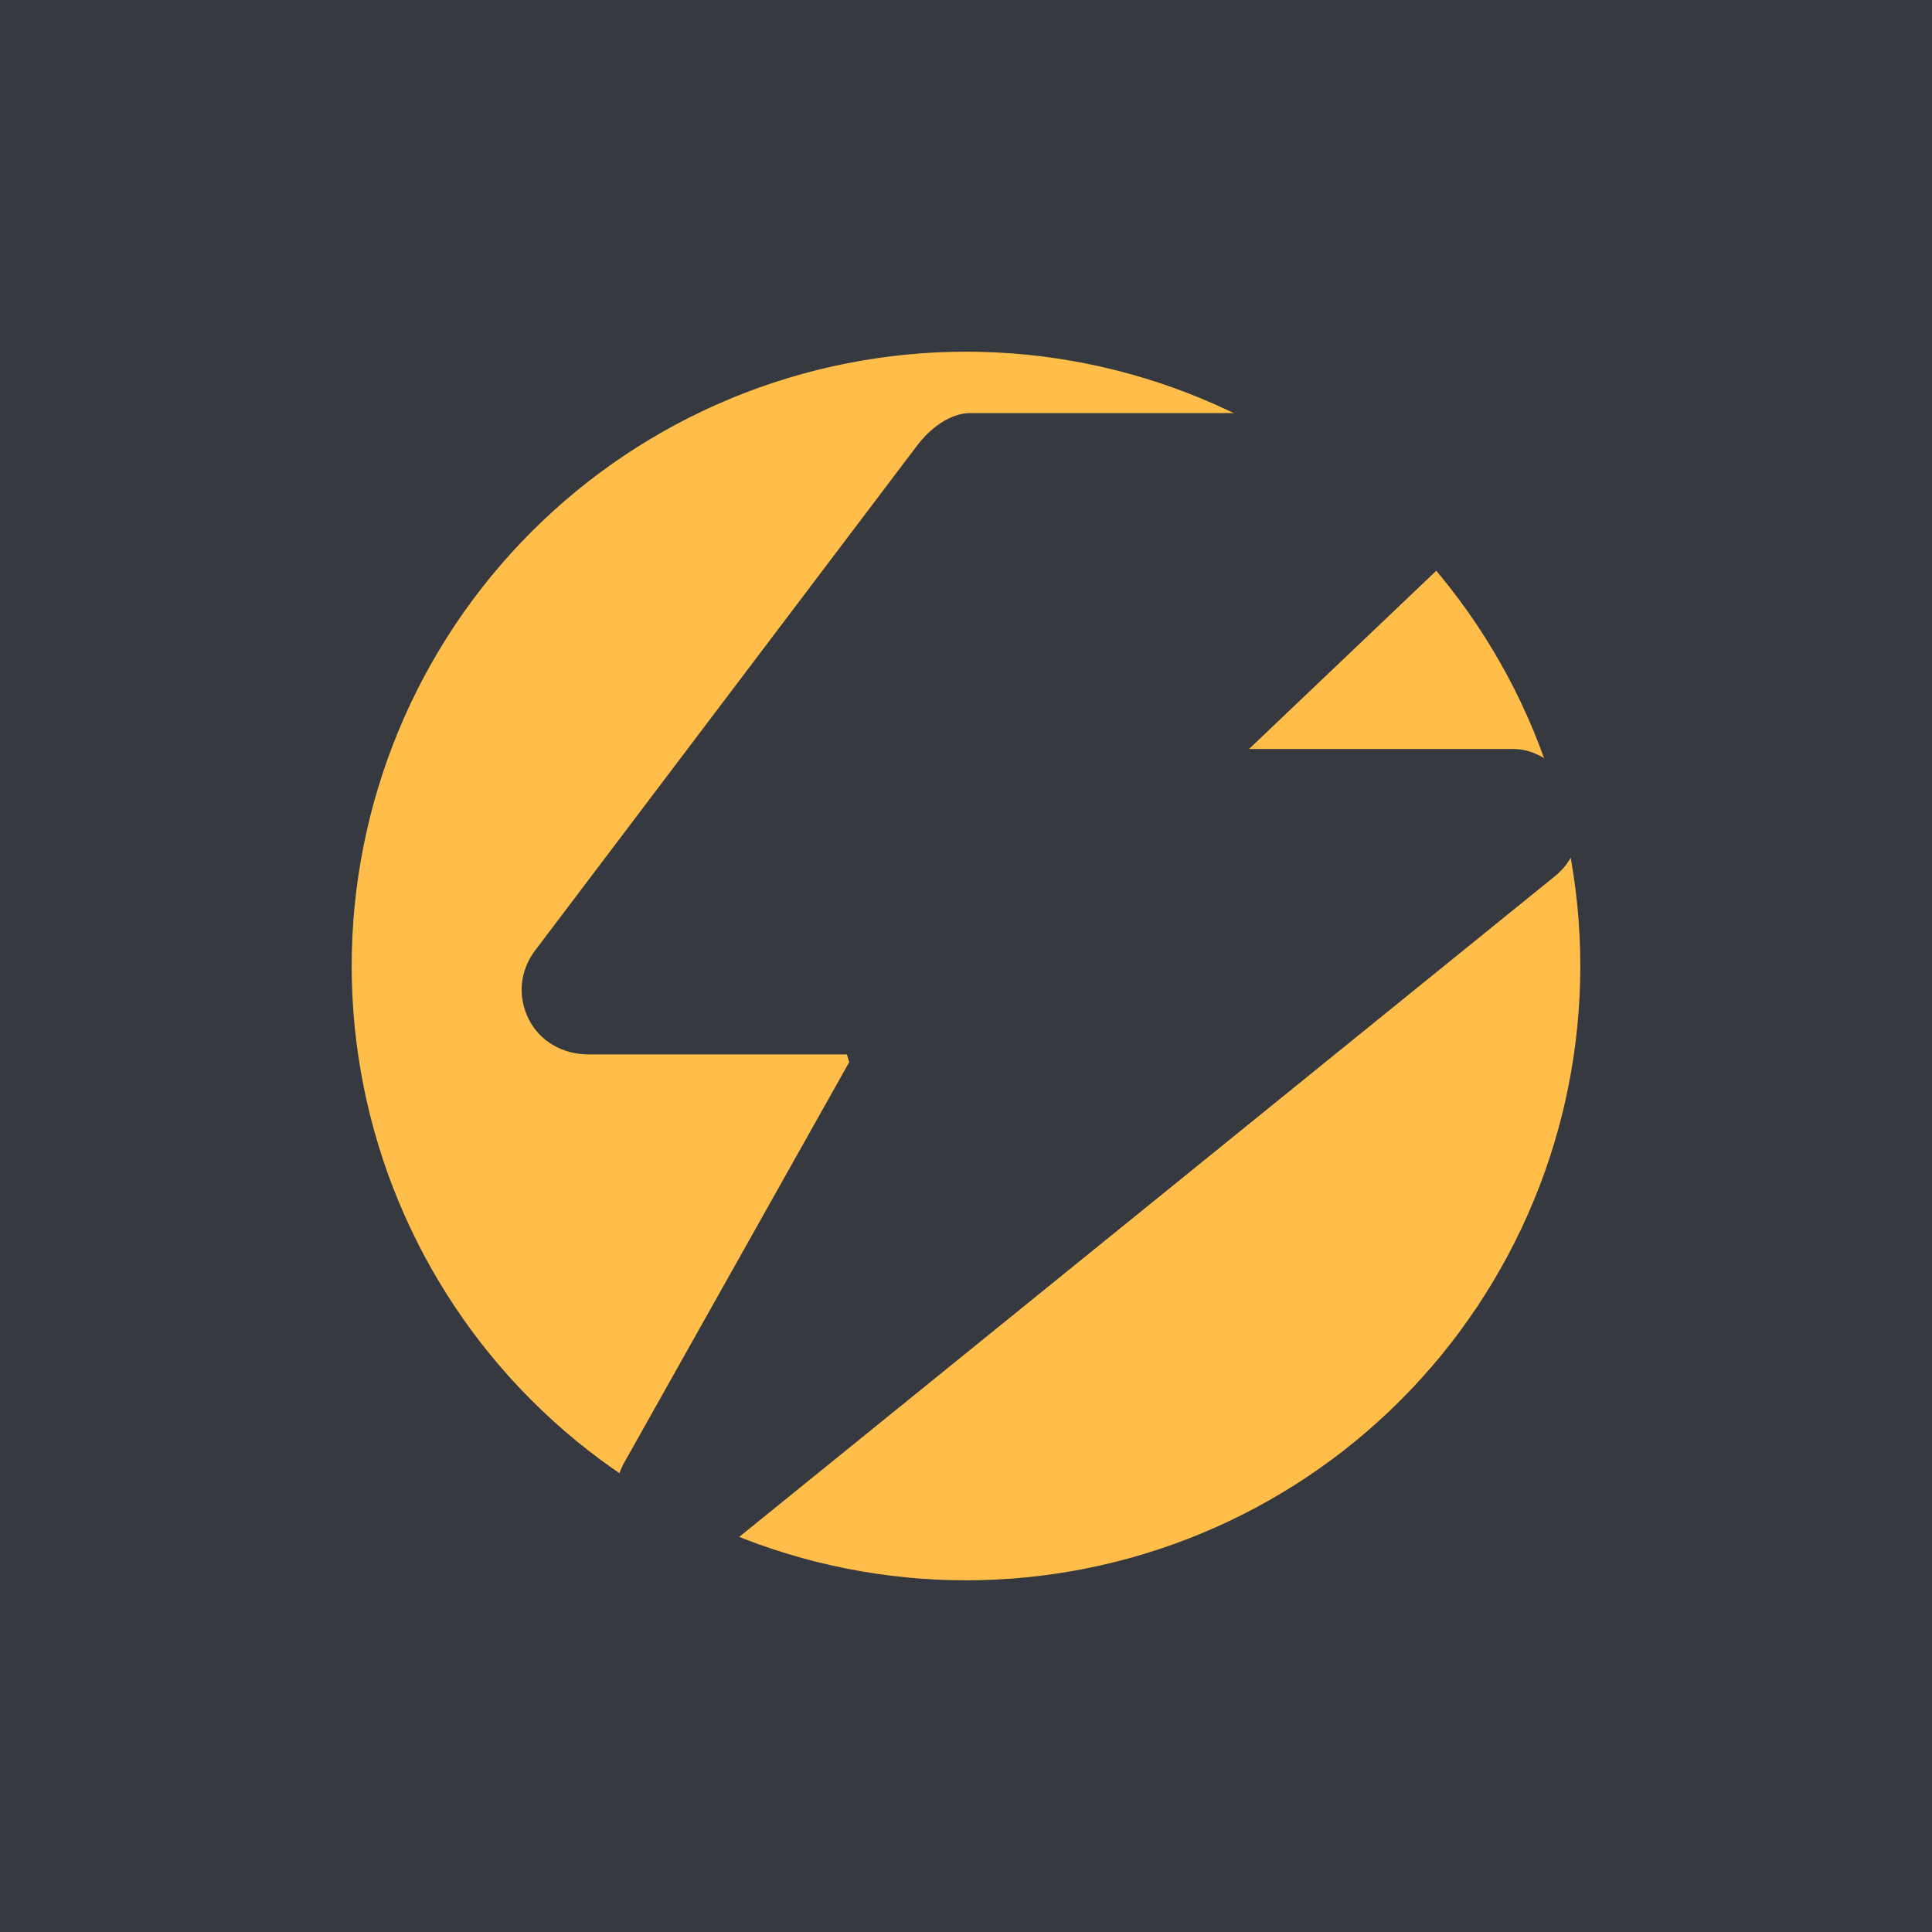
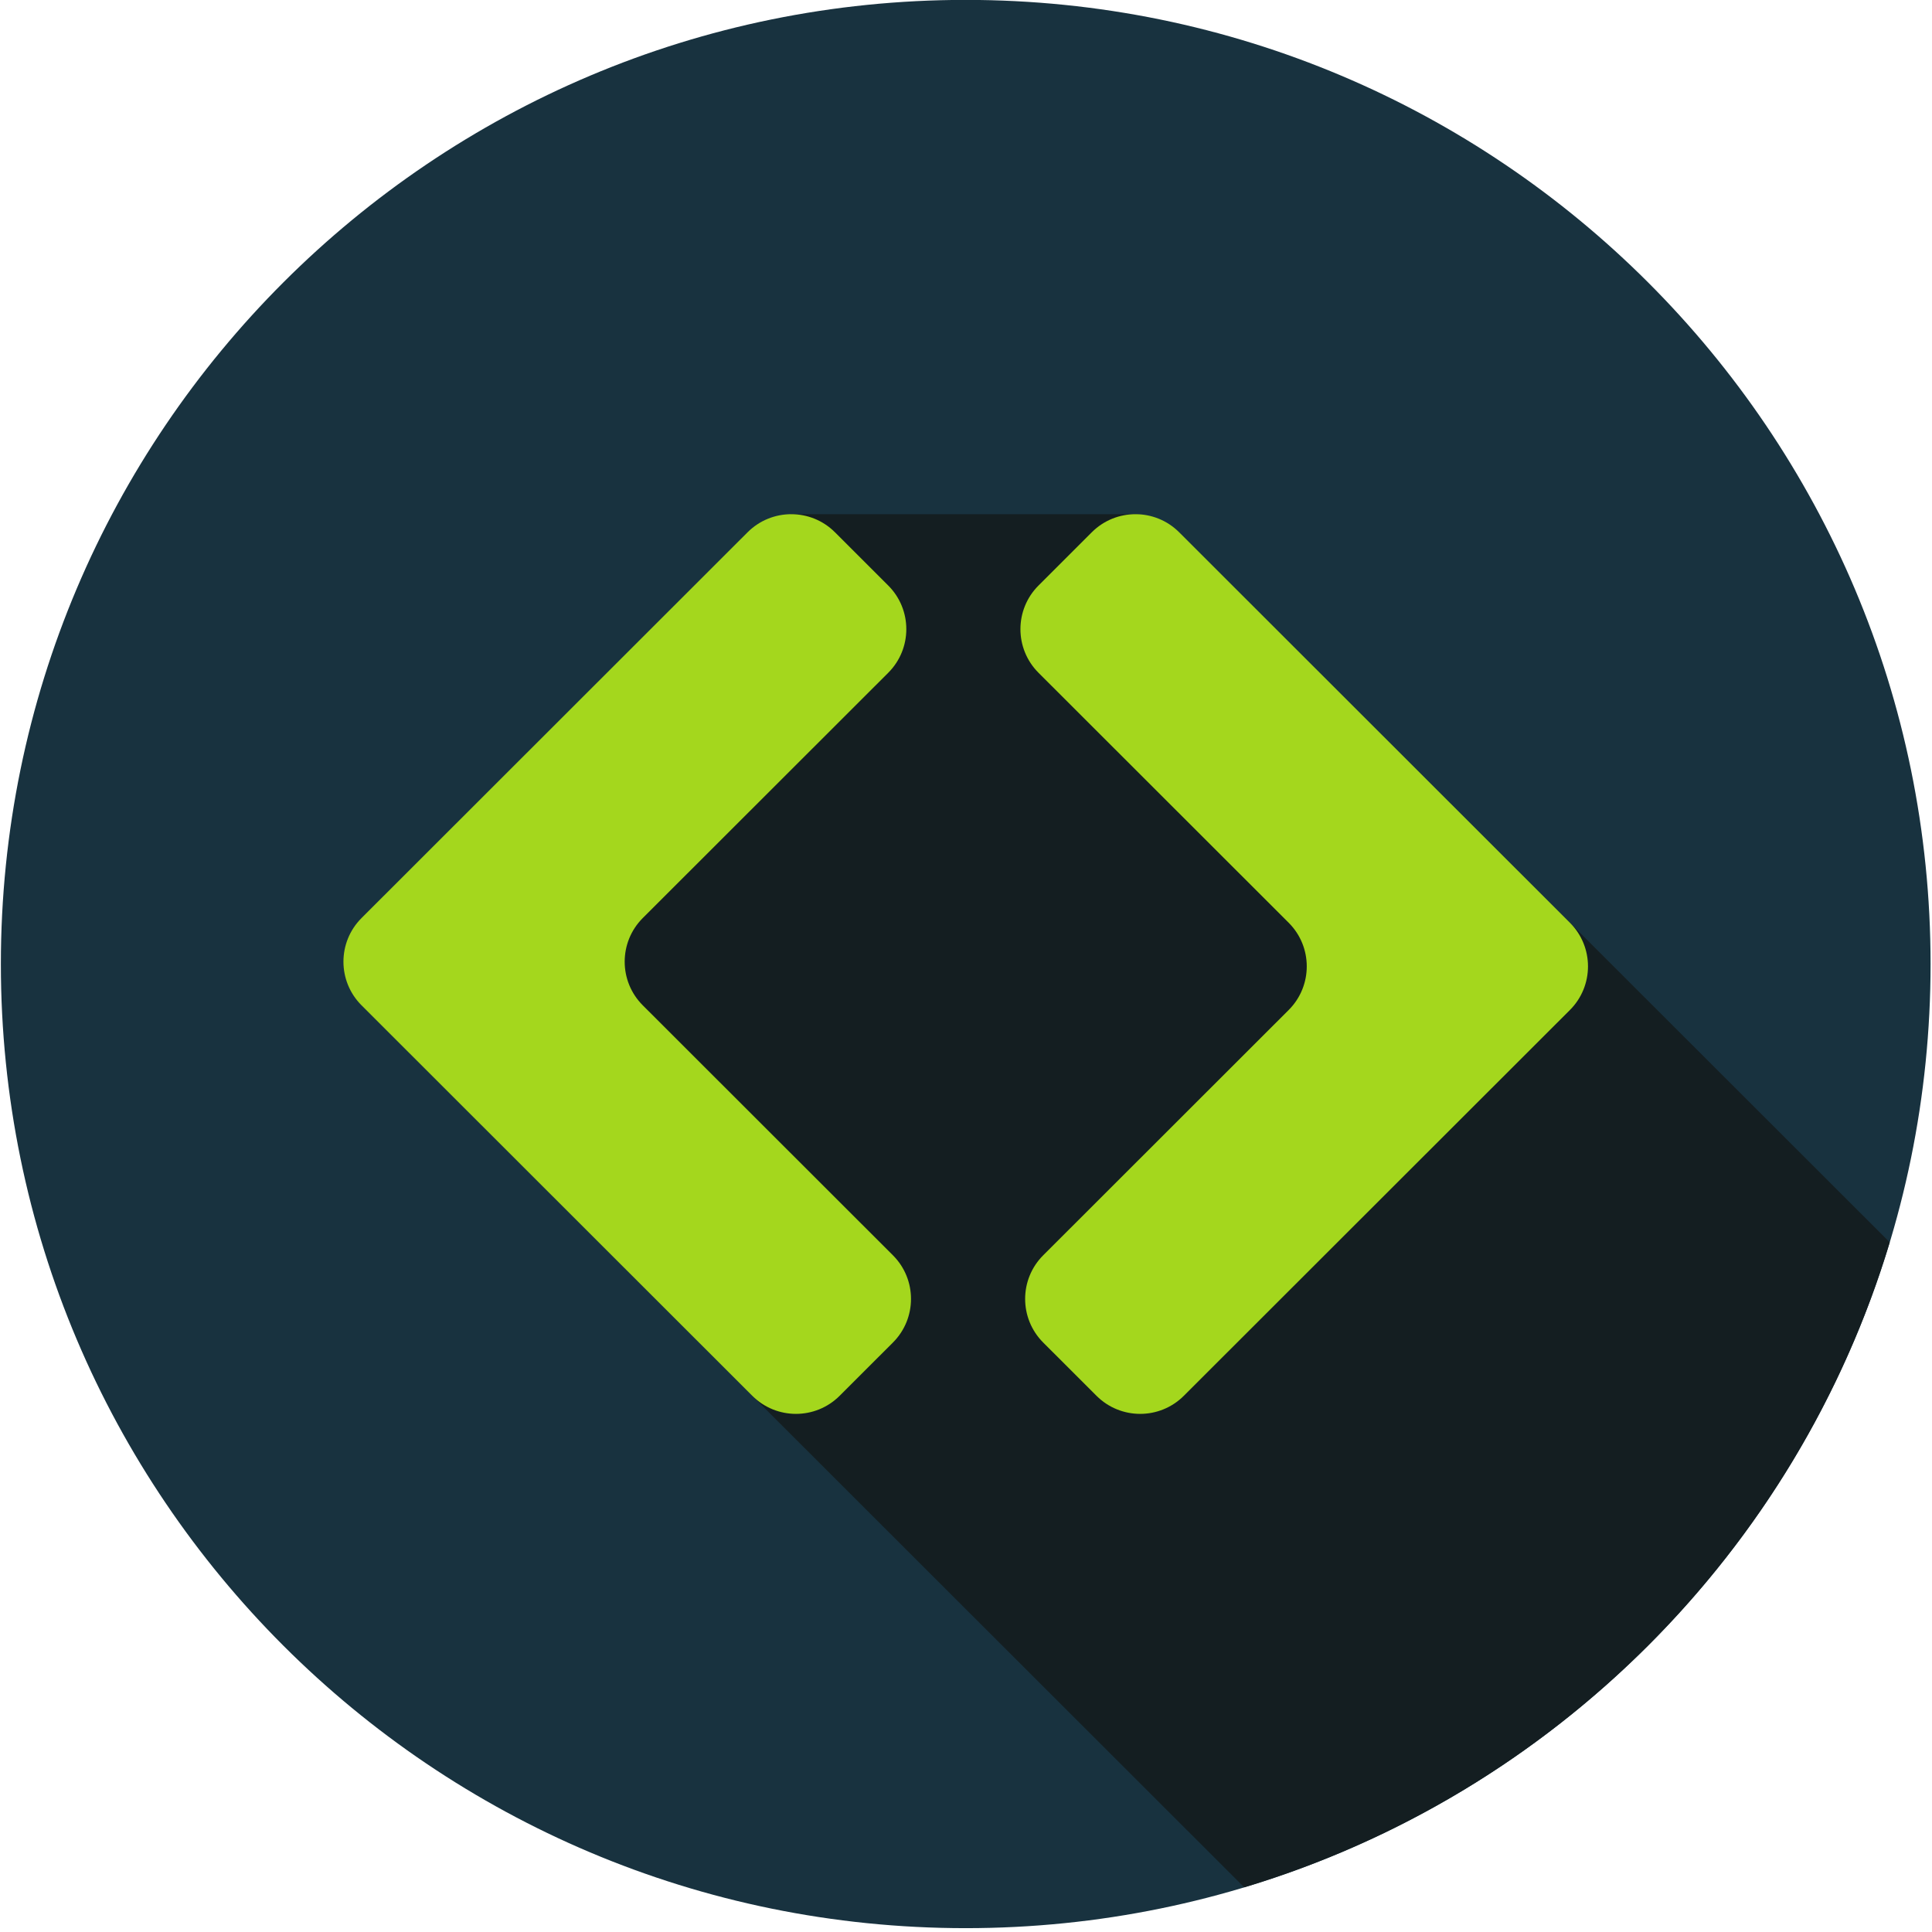
<svg xmlns="http://www.w3.org/2000/svg" contentScriptType="text/ecmascript" width="375" zoomAndPan="magnify" contentStyleType="text/css" viewBox="0 0 375 375" height="375" preserveAspectRatio="xMidYMid meet" version="1.0">
  <defs>
    <clipPath id="clip-0">
-       <path d="M 101.246 80.16 L 306.746 80.16 L 306.746 303.555 L 101.246 303.555 Z M 101.246 80.16 " clip-rule="nonzero" />
+       <path d="M 0 0 L 374.953 0 L 374.953 374.25 L 0 374.25 Z M 0 0 " clip-rule="nonzero" />
    </clipPath>
  </defs>
-   <rect x="-37.5" width="450" fill="rgb(100%, 100%, 100%)" y="-37.5" height="450" fill-opacity="1" />
-   <rect x="-37.5" width="450" fill="rgb(100%, 100%, 100%)" y="-37.5" height="450" fill-opacity="1" />
-   <rect x="-37.5" width="450" fill="rgb(21.179%, 22.35%, 24.709%)" y="-37.5" height="450" fill-opacity="1" />
-   <path fill="rgb(100%, 74.12%, 29.019%)" d="M 187.5 68.262 C 185.547 68.262 183.598 68.309 181.648 68.406 C 179.699 68.5 177.754 68.645 175.812 68.836 C 173.871 69.027 171.934 69.266 170.004 69.555 C 168.074 69.84 166.152 70.172 164.238 70.555 C 162.324 70.934 160.422 71.363 158.527 71.836 C 156.633 72.309 154.754 72.828 152.887 73.398 C 151.02 73.965 149.168 74.574 147.328 75.23 C 145.492 75.891 143.672 76.594 141.871 77.34 C 140.066 78.086 138.285 78.875 136.52 79.711 C 134.754 80.543 133.012 81.422 131.293 82.34 C 129.57 83.262 127.875 84.223 126.199 85.227 C 124.527 86.23 122.879 87.273 121.254 88.355 C 119.633 89.441 118.039 90.566 116.469 91.727 C 114.902 92.891 113.363 94.09 111.855 95.328 C 110.348 96.566 108.871 97.84 107.426 99.152 C 105.98 100.461 104.566 101.805 103.188 103.188 C 101.805 104.566 100.461 105.98 99.152 107.426 C 97.84 108.871 96.566 110.348 95.328 111.855 C 94.09 113.363 92.891 114.902 91.727 116.469 C 90.566 118.039 89.441 119.633 88.355 121.254 C 87.273 122.879 86.23 124.527 85.227 126.199 C 84.223 127.875 83.262 129.57 82.34 131.293 C 81.422 133.012 80.543 134.754 79.711 136.52 C 78.875 138.285 78.086 140.066 77.34 141.871 C 76.594 143.672 75.891 145.492 75.23 147.328 C 74.574 149.168 73.965 151.02 73.398 152.887 C 72.828 154.754 72.309 156.633 71.836 158.527 C 71.363 160.422 70.934 162.324 70.555 164.238 C 70.172 166.152 69.84 168.074 69.555 170.004 C 69.266 171.934 69.027 173.871 68.836 175.812 C 68.645 177.754 68.5 179.699 68.406 181.648 C 68.309 183.598 68.262 185.547 68.262 187.5 C 68.262 189.453 68.309 191.402 68.406 193.352 C 68.5 195.301 68.645 197.246 68.836 199.188 C 69.027 201.129 69.266 203.066 69.555 204.996 C 69.84 206.926 70.172 208.848 70.555 210.762 C 70.934 212.676 71.363 214.578 71.836 216.473 C 72.309 218.367 72.828 220.246 73.398 222.113 C 73.965 223.98 74.574 225.832 75.23 227.672 C 75.891 229.508 76.594 231.328 77.34 233.129 C 78.086 234.934 78.875 236.715 79.711 238.48 C 80.543 240.246 81.422 241.988 82.34 243.707 C 83.262 245.43 84.223 247.125 85.227 248.801 C 86.23 250.473 87.273 252.121 88.355 253.746 C 89.441 255.367 90.566 256.961 91.727 258.531 C 92.891 260.098 94.09 261.637 95.328 263.145 C 96.566 264.652 97.84 266.129 99.152 267.574 C 100.461 269.02 101.805 270.434 103.188 271.812 C 104.566 273.195 105.98 274.539 107.426 275.848 C 108.871 277.16 110.348 278.434 111.855 279.672 C 113.363 280.91 114.902 282.109 116.469 283.273 C 118.039 284.434 119.633 285.559 121.254 286.641 C 122.879 287.727 124.527 288.77 126.199 289.773 C 127.875 290.777 129.57 291.738 131.293 292.66 C 133.012 293.578 134.754 294.457 136.52 295.289 C 138.285 296.125 140.066 296.914 141.871 297.66 C 143.672 298.406 145.492 299.109 147.328 299.77 C 149.168 300.426 151.02 301.035 152.887 301.602 C 154.754 302.168 156.633 302.691 158.527 303.164 C 160.422 303.637 162.324 304.066 164.238 304.445 C 166.152 304.828 168.074 305.16 170.004 305.445 C 171.934 305.734 173.871 305.973 175.812 306.164 C 177.754 306.355 179.699 306.5 181.648 306.594 C 183.598 306.691 185.547 306.738 187.5 306.738 C 189.453 306.738 191.402 306.691 193.352 306.594 C 195.301 306.5 197.246 306.355 199.188 306.164 C 201.129 305.973 203.066 305.734 204.996 305.445 C 206.926 305.16 208.848 304.828 210.762 304.445 C 212.676 304.066 214.578 303.637 216.473 303.164 C 218.367 302.691 220.246 302.168 222.113 301.602 C 223.98 301.035 225.832 300.426 227.672 299.766 C 229.508 299.109 231.328 298.406 233.129 297.66 C 234.934 296.914 236.715 296.125 238.48 295.289 C 240.246 294.457 241.988 293.578 243.707 292.66 C 245.43 291.738 247.125 290.777 248.801 289.773 C 250.473 288.77 252.121 287.727 253.746 286.641 C 255.367 285.559 256.961 284.434 258.531 283.273 C 260.098 282.109 261.637 280.91 263.145 279.672 C 264.652 278.434 266.129 277.16 267.574 275.848 C 269.02 274.539 270.434 273.195 271.812 271.812 C 273.195 270.434 274.539 269.02 275.848 267.574 C 277.16 266.129 278.434 264.652 279.672 263.145 C 280.91 261.637 282.109 260.098 283.273 258.531 C 284.434 256.961 285.559 255.367 286.641 253.746 C 287.727 252.121 288.77 250.473 289.773 248.801 C 290.777 247.125 291.738 245.43 292.66 243.707 C 293.578 241.988 294.457 240.246 295.289 238.48 C 296.125 236.715 296.914 234.934 297.66 233.129 C 298.406 231.328 299.109 229.508 299.77 227.672 C 300.426 225.832 301.035 223.98 301.602 222.113 C 302.168 220.246 302.691 218.367 303.164 216.473 C 303.637 214.578 304.066 212.676 304.445 210.762 C 304.828 208.848 305.16 206.926 305.445 204.996 C 305.734 203.066 305.973 201.129 306.164 199.188 C 306.355 197.246 306.5 195.301 306.594 193.352 C 306.691 191.402 306.738 189.453 306.738 187.5 C 306.738 185.547 306.691 183.598 306.594 181.648 C 306.5 179.699 306.355 177.754 306.164 175.812 C 305.973 173.871 305.734 171.934 305.445 170.004 C 305.16 168.074 304.828 166.152 304.445 164.238 C 304.066 162.324 303.637 160.422 303.164 158.527 C 302.691 156.633 302.168 154.754 301.602 152.887 C 301.035 151.02 300.426 149.168 299.77 147.328 C 299.109 145.492 298.406 143.672 297.66 141.871 C 296.914 140.066 296.125 138.285 295.289 136.52 C 294.457 134.754 293.578 133.012 292.66 131.293 C 291.738 129.57 290.777 127.875 289.773 126.199 C 288.77 124.527 287.727 122.879 286.641 121.254 C 285.559 119.633 284.434 118.039 283.273 116.469 C 282.109 114.902 280.91 113.363 279.672 111.855 C 278.434 110.348 277.16 108.871 275.848 107.426 C 274.539 105.98 273.195 104.566 271.812 103.188 C 270.434 101.805 269.02 100.461 267.574 99.152 C 266.129 97.84 264.652 96.566 263.145 95.328 C 261.637 94.09 260.098 92.891 258.531 91.727 C 256.961 90.566 255.367 89.441 253.746 88.355 C 252.121 87.273 250.473 86.23 248.801 85.227 C 247.125 84.223 245.43 83.262 243.707 82.34 C 241.988 81.422 240.246 80.543 238.48 79.711 C 236.715 78.875 234.934 78.086 233.129 77.34 C 231.328 76.594 229.508 75.891 227.672 75.23 C 225.832 74.574 223.98 73.965 222.113 73.398 C 220.246 72.828 218.367 72.309 216.473 71.836 C 214.578 71.363 212.676 70.934 210.762 70.555 C 208.848 70.172 206.926 69.84 204.996 69.555 C 203.066 69.266 201.129 69.027 199.188 68.836 C 197.246 68.645 195.301 68.5 193.352 68.406 C 191.402 68.309 189.453 68.262 187.5 68.262 Z M 187.5 68.262 " fill-opacity="1" fill-rule="nonzero" />
  <g clip-path="url(#clip-0)">
-     <path fill="rgb(21.179%, 22.35%, 24.709%)" d="M 306.008 155.059 C 304.168 149.863 299.258 145.383 293.75 145.383 L 242.43 145.383 L 286.195 103.727 C 289.977 100.039 291.145 93.797 289.152 88.898 C 287.16 84.008 282.402 80.176 277.117 80.176 L 188.387 80.176 C 184.324 80.176 180.5 83.211 178.043 86.438 L 103.898 184.441 C 100.91 188.367 100.406 193.336 102.598 197.766 C 104.793 202.188 109.305 204.664 114.242 204.664 L 164.309 204.664 C 164.48 204.664 164.66 205.844 164.852 206.125 L 121.195 283.836 C 118.137 289.266 119.363 296.254 124.121 300.281 C 126.539 302.328 129.531 303.434 132.516 303.434 C 135.41 303.434 138.297 302.512 140.676 300.582 L 301.918 169.98 C 306.203 166.516 307.836 160.246 306.008 155.059 Z M 306.008 155.059 " fill-opacity="1" fill-rule="nonzero" />
+     <path fill="rgb(9.409%, 19.609%, 24.709%)" d="M 374.723 187.117 C 374.723 290.469 290.875 374.254 187.445 374.254 C 84.016 374.254 0.168 290.469 0.168 187.117 C 0.168 83.766 84.016 -0.02 187.445 -0.02 C 290.875 -0.02 374.723 83.766 374.723 187.117 " fill-opacity="1" fill-rule="nonzero" />
  </g>
+   <path fill="rgb(7.84%, 11.76%, 12.939%)" d="M 366.793 241.129 L 304.719 179.102 L 220.992 99.805 L 153.586 99.805 L 98.719 180.426 L 146.02 270.922 L 241.496 366.328 C 301.457 348.297 348.746 301.047 366.793 241.129 " fill-opacity="1" fill-rule="nonzero" />
+   <path fill="rgb(64.31%, 84.309%, 11.369%)" d="M 212.828 270.922 L 202.488 260.59 C 197.809 255.91 197.809 248.324 202.488 243.648 L 250.129 196.043 C 254.812 191.363 254.812 183.781 250.129 179.102 L 201.578 130.59 C 196.895 125.91 196.895 118.324 201.578 113.645 L 211.918 103.312 C 216.602 98.637 224.191 98.637 228.871 103.312 L 304.719 179.102 C 309.398 183.781 309.398 191.363 304.719 196.043 L 229.781 270.922 C 225.102 275.602 217.512 275.602 212.828 270.922 " fill-opacity="1" fill-rule="nonzero" />
+   <path fill="rgb(64.31%, 84.309%, 11.369%)" d="M 162.062 103.312 L 172.402 113.645 C 177.086 118.324 177.086 125.91 172.402 130.59 L 124.762 178.191 C 120.082 182.871 120.082 190.457 124.762 195.133 L 173.312 243.648 C 177.996 248.324 177.996 255.91 173.312 260.59 L 162.973 270.922 C 158.293 275.602 150.699 275.602 146.02 270.922 L 70.176 195.133 C 65.492 190.457 65.492 182.871 70.176 178.191 L 145.109 103.312 C 149.793 98.637 157.383 98.637 162.062 103.312 " fill-opacity="1" fill-rule="nonzero" />
</svg>
